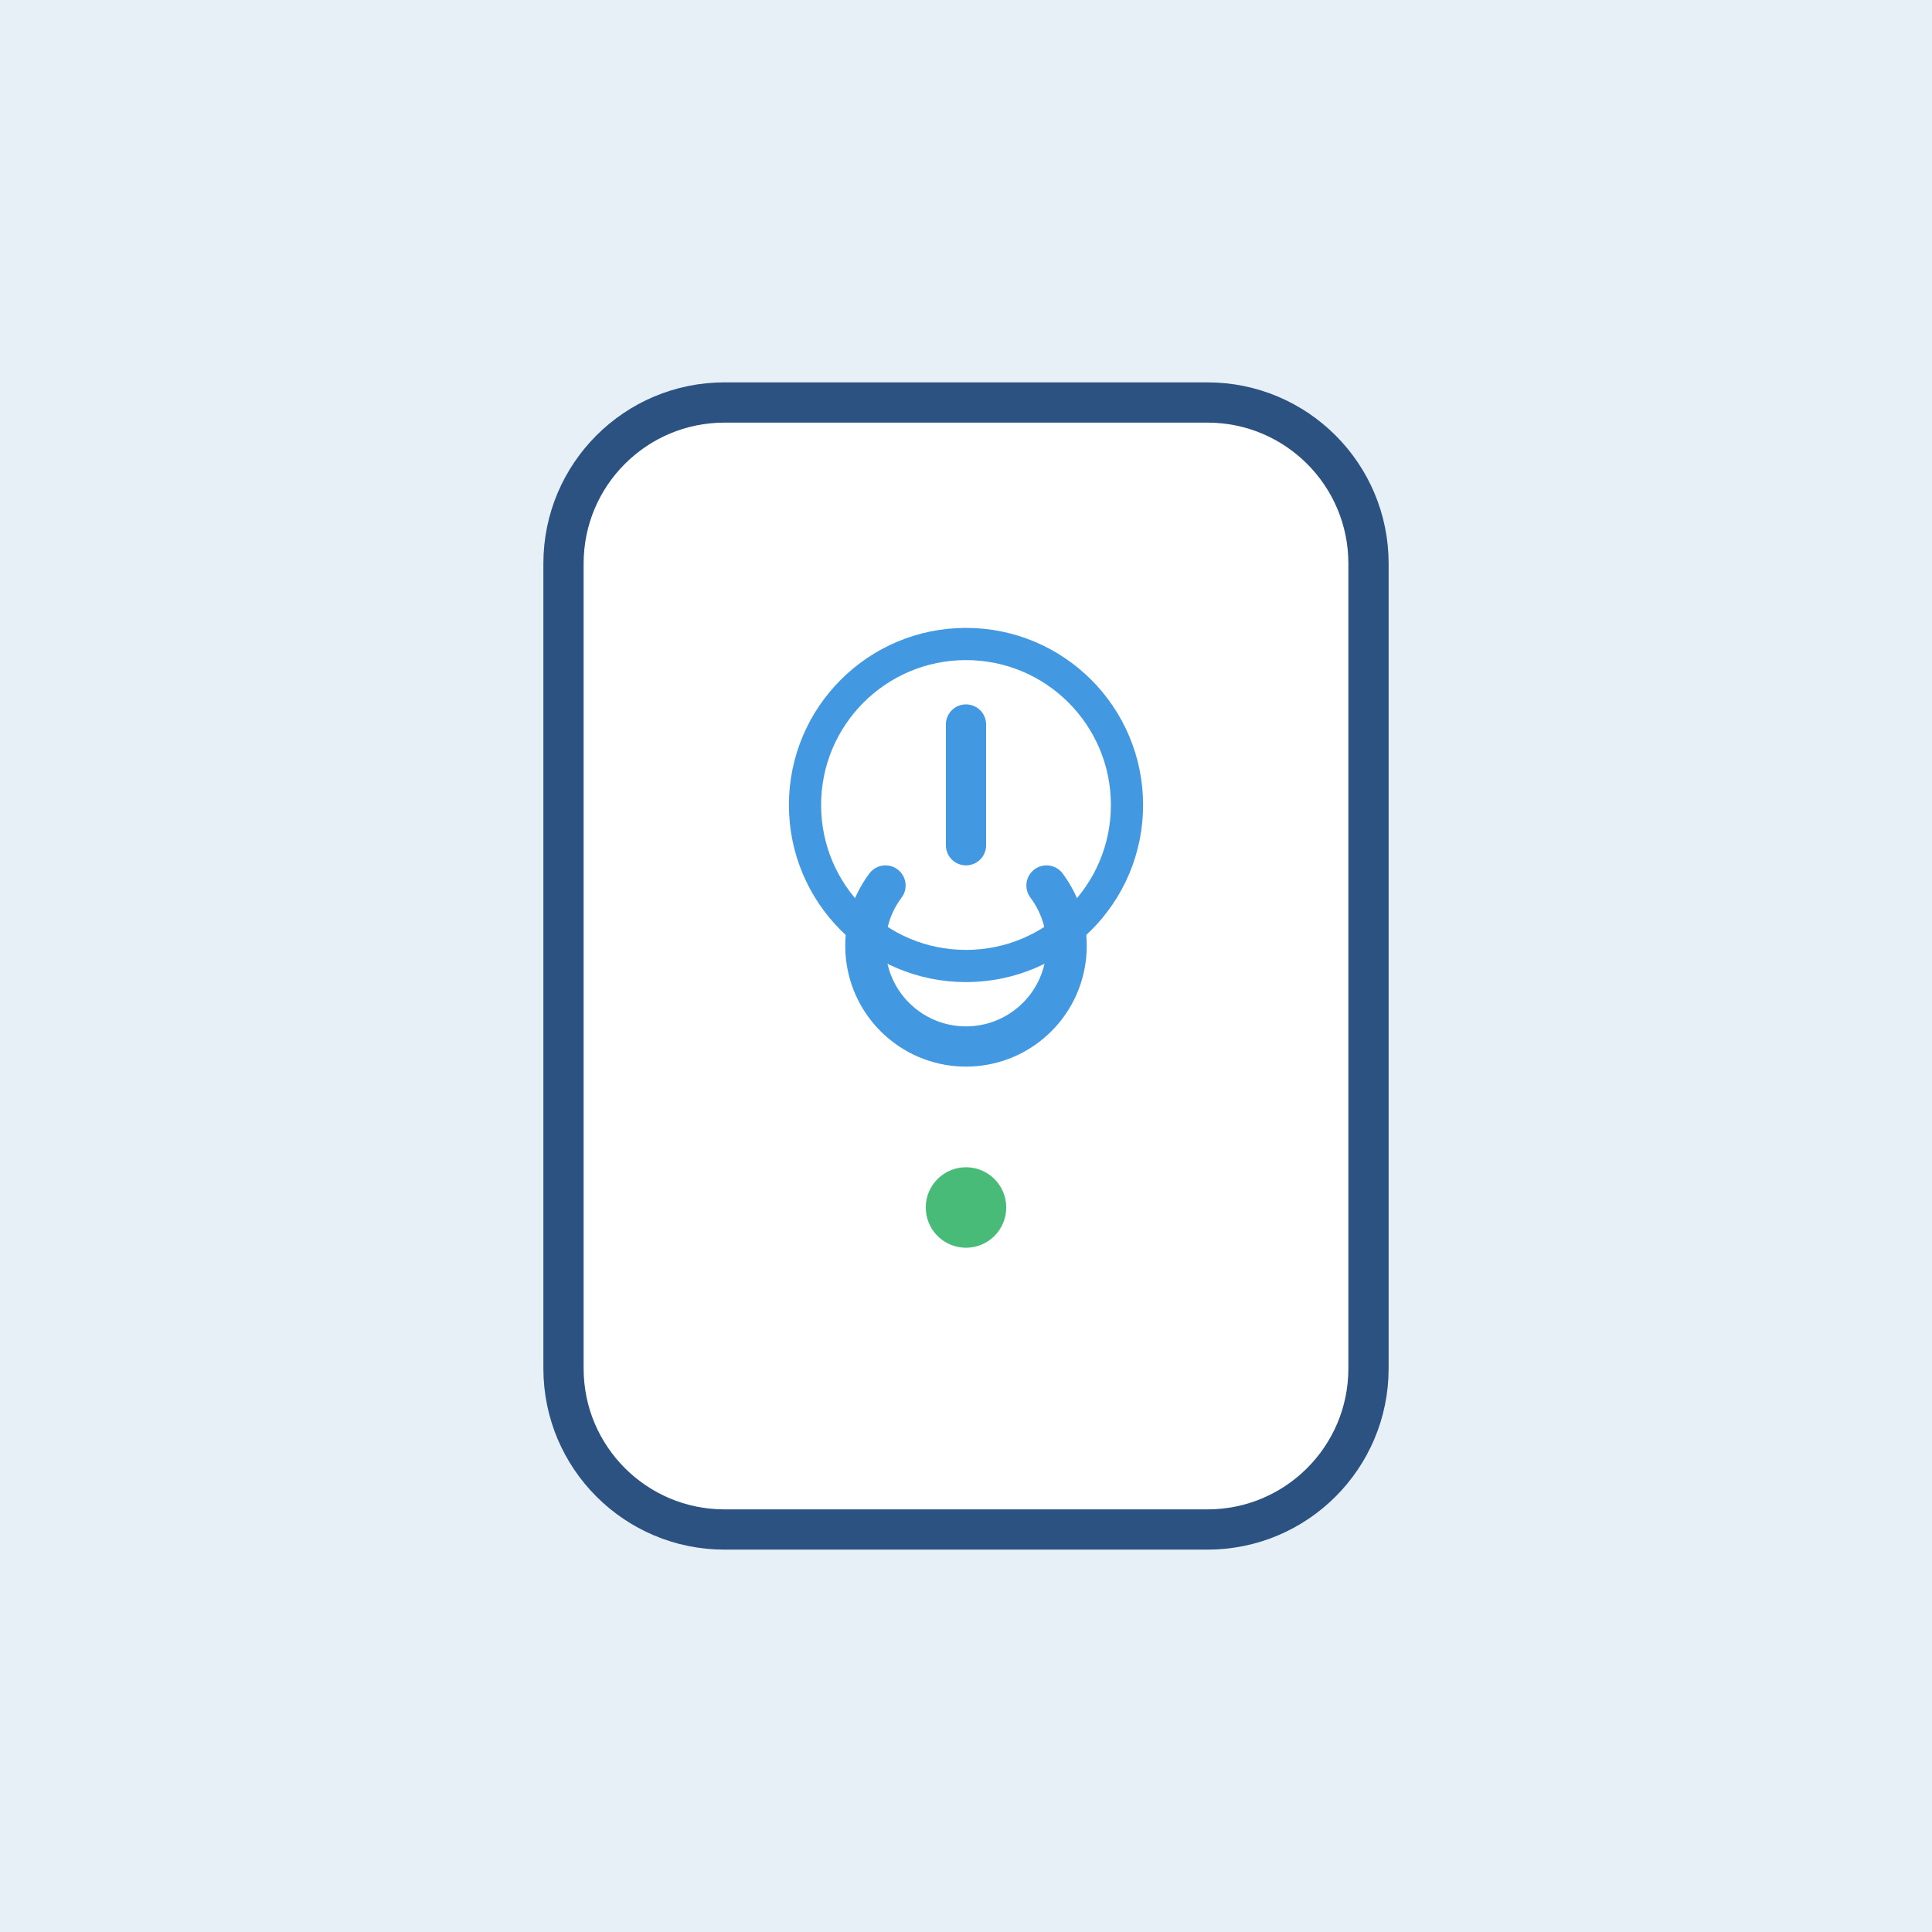
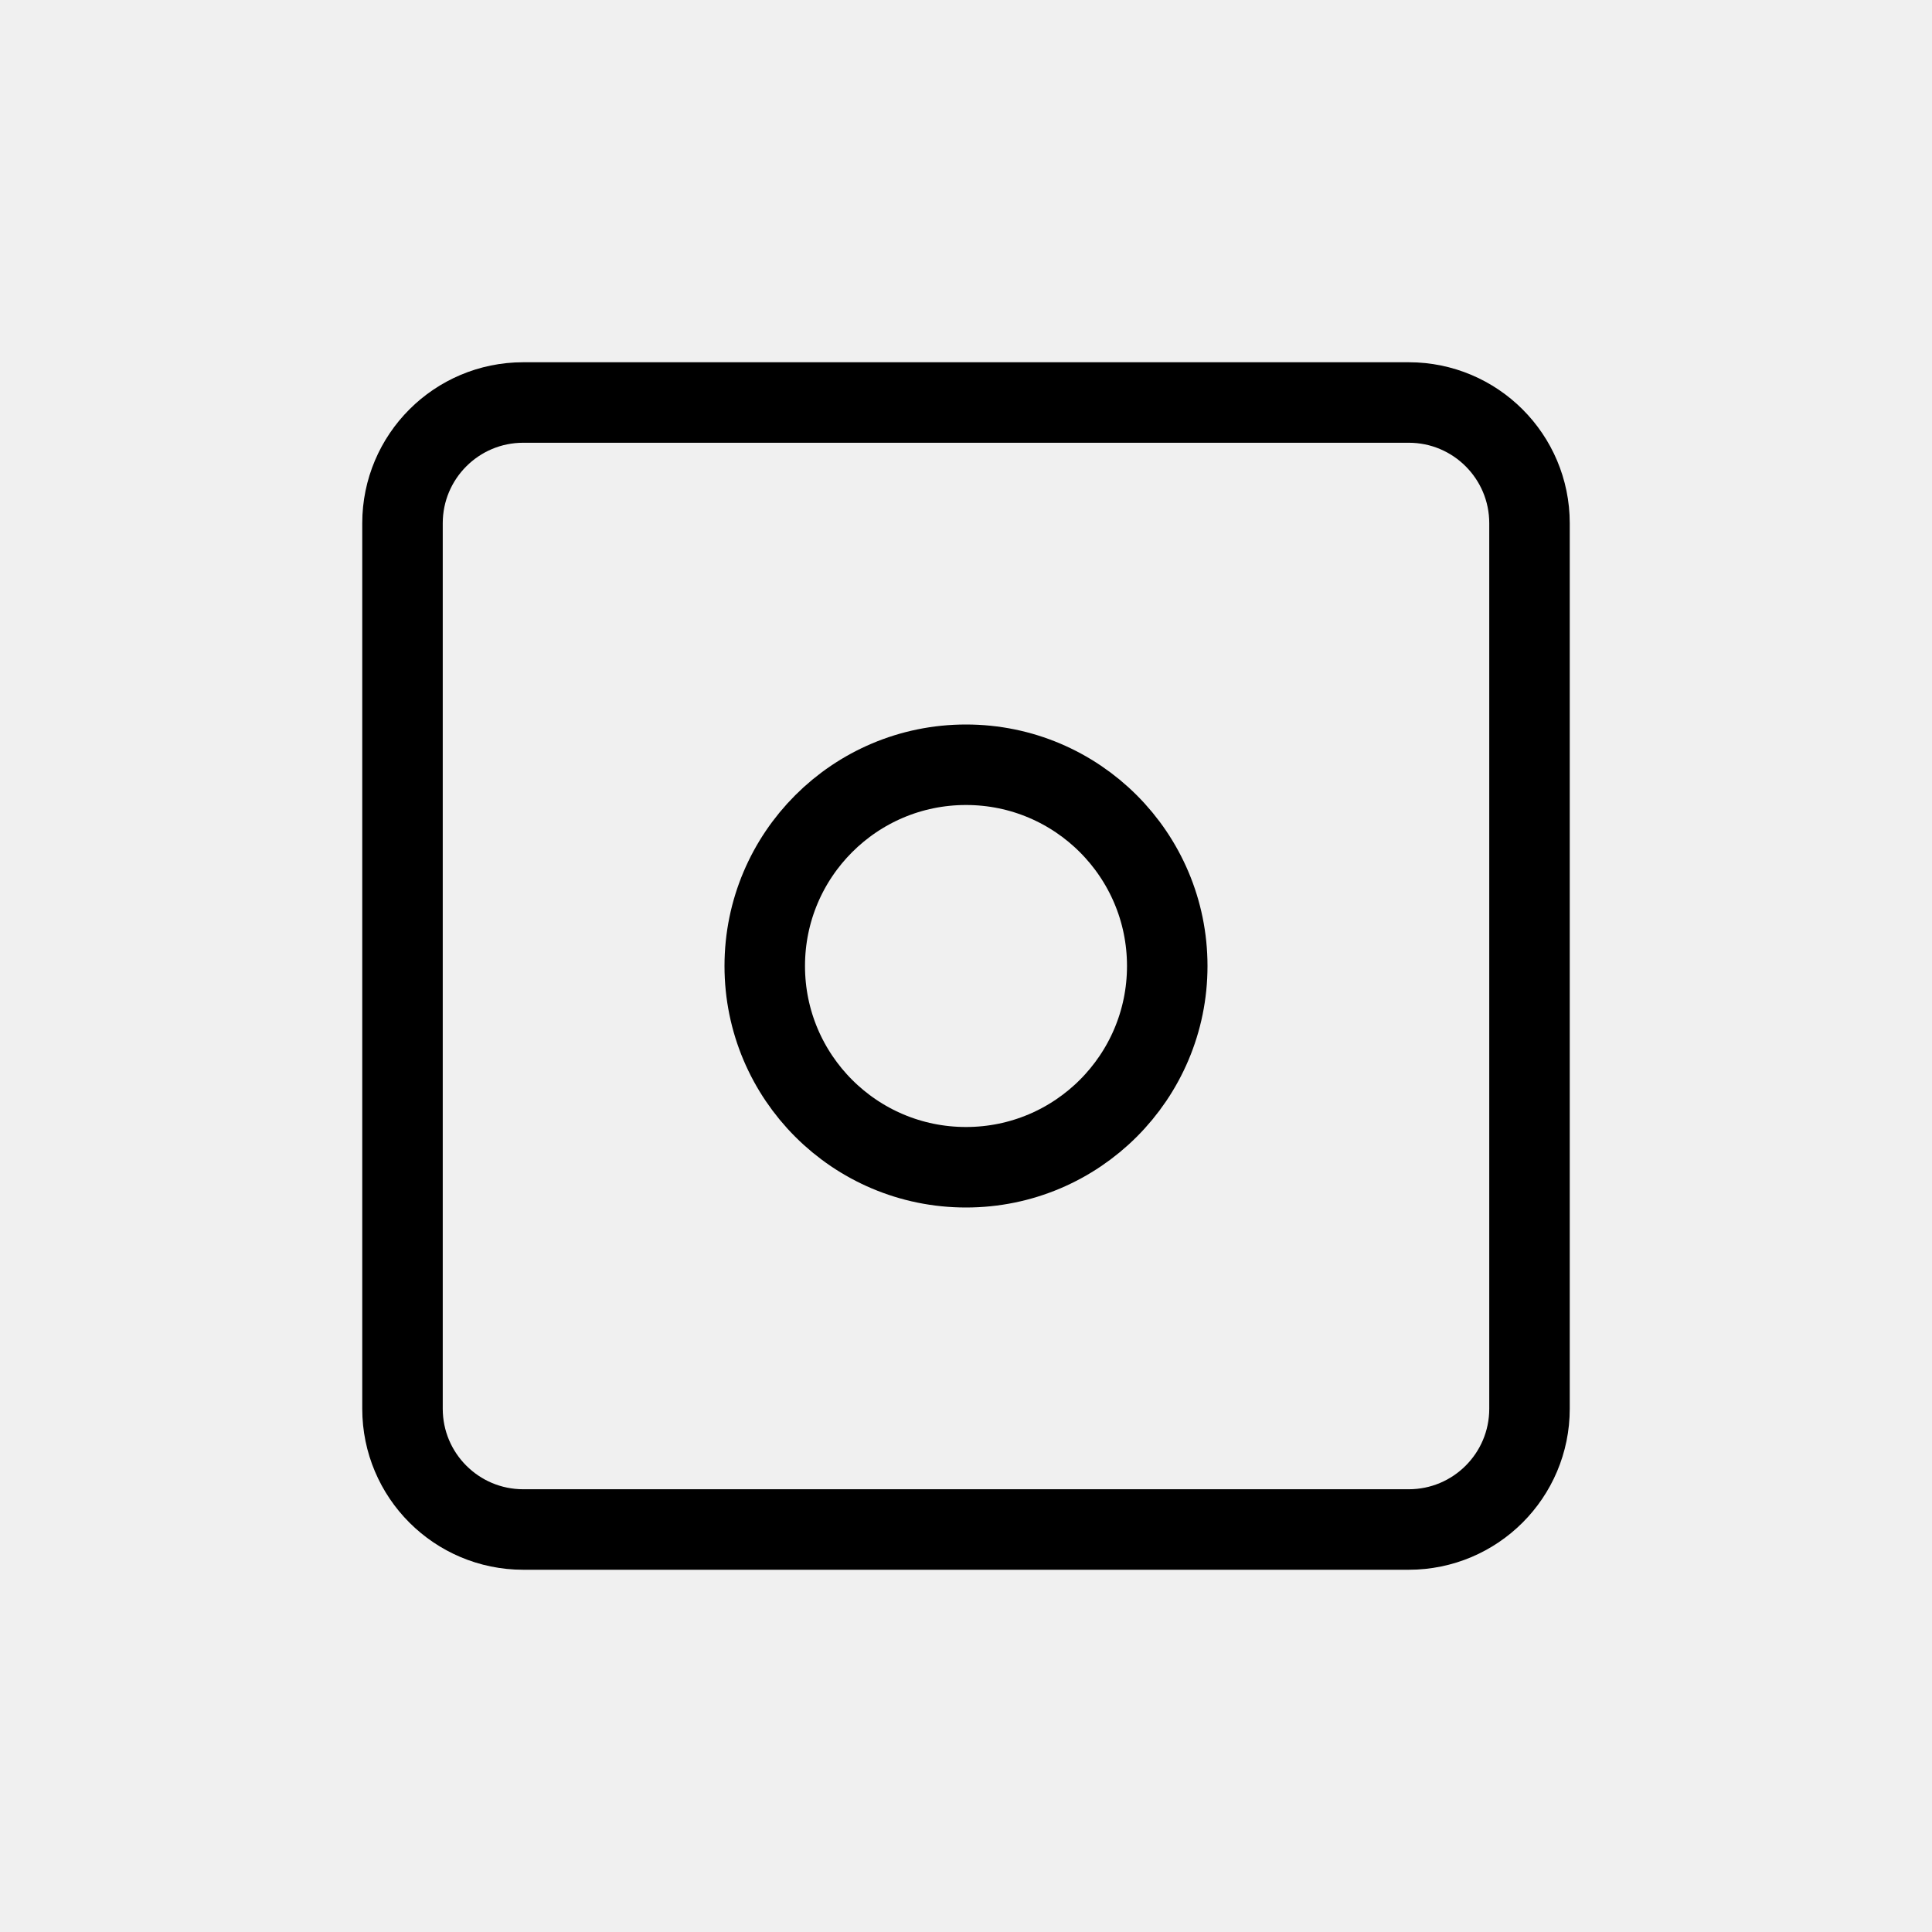
- <svg xmlns="http://www.w3.org/2000/svg" viewBox="0 0 960 960" fill="none">
-   <rect x="0" y="0" width="960" height="960" fill="#E8F0F7" />
-   <rect x="280" y="200" width="400" height="560" rx="80" fill="#FFFFFF" stroke="#2C5282" stroke-width="20" />
-   <circle cx="480" cy="400" r="80" fill="none" stroke="#4299E1" stroke-width="16" />
-   <line x1="480" y1="360" x2="480" y2="420" stroke="#4299E1" stroke-width="20" stroke-linecap="round" />
-   <path d="M 440 440 A 50 50 0 1 0 520 440" stroke="#4299E1" stroke-width="20" fill="none" stroke-linecap="round" />
-   <circle cx="480" cy="600" r="20" fill="#48BB78" />
+ <svg xmlns="http://www.w3.org/2000/svg" width="960" height="960" viewBox="0 0 960 960" fill="none">
+   <rect x="200" y="200" width="560" height="560" rx="60" stroke="black" stroke-width="40" fill="none" />
+   <circle cx="480" cy="480" r="100" stroke="black" stroke-width="40" fill="none" />
</svg>
